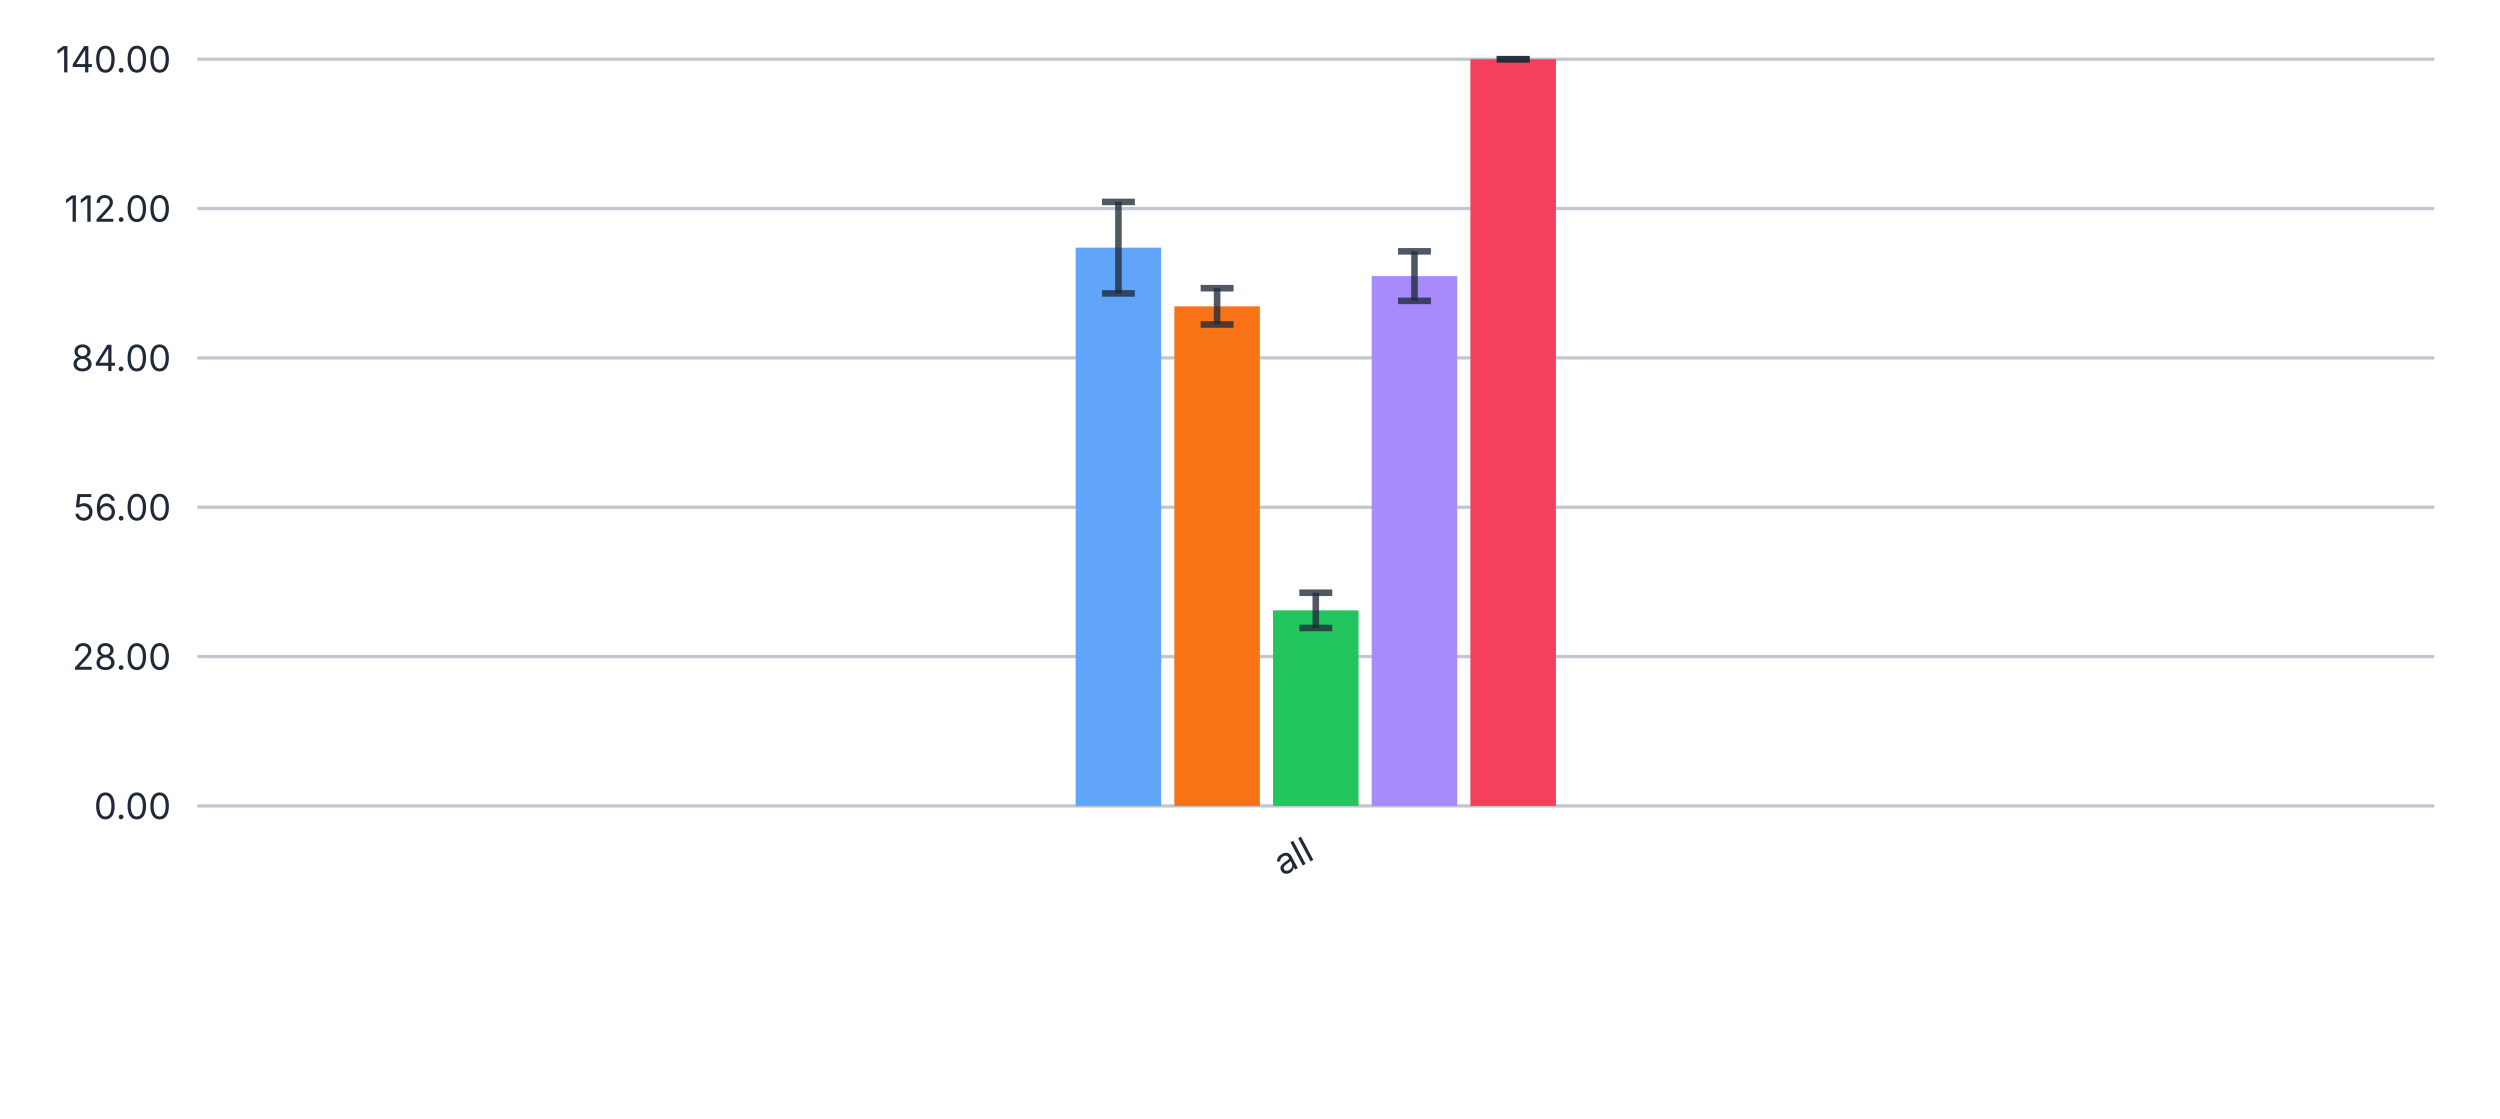
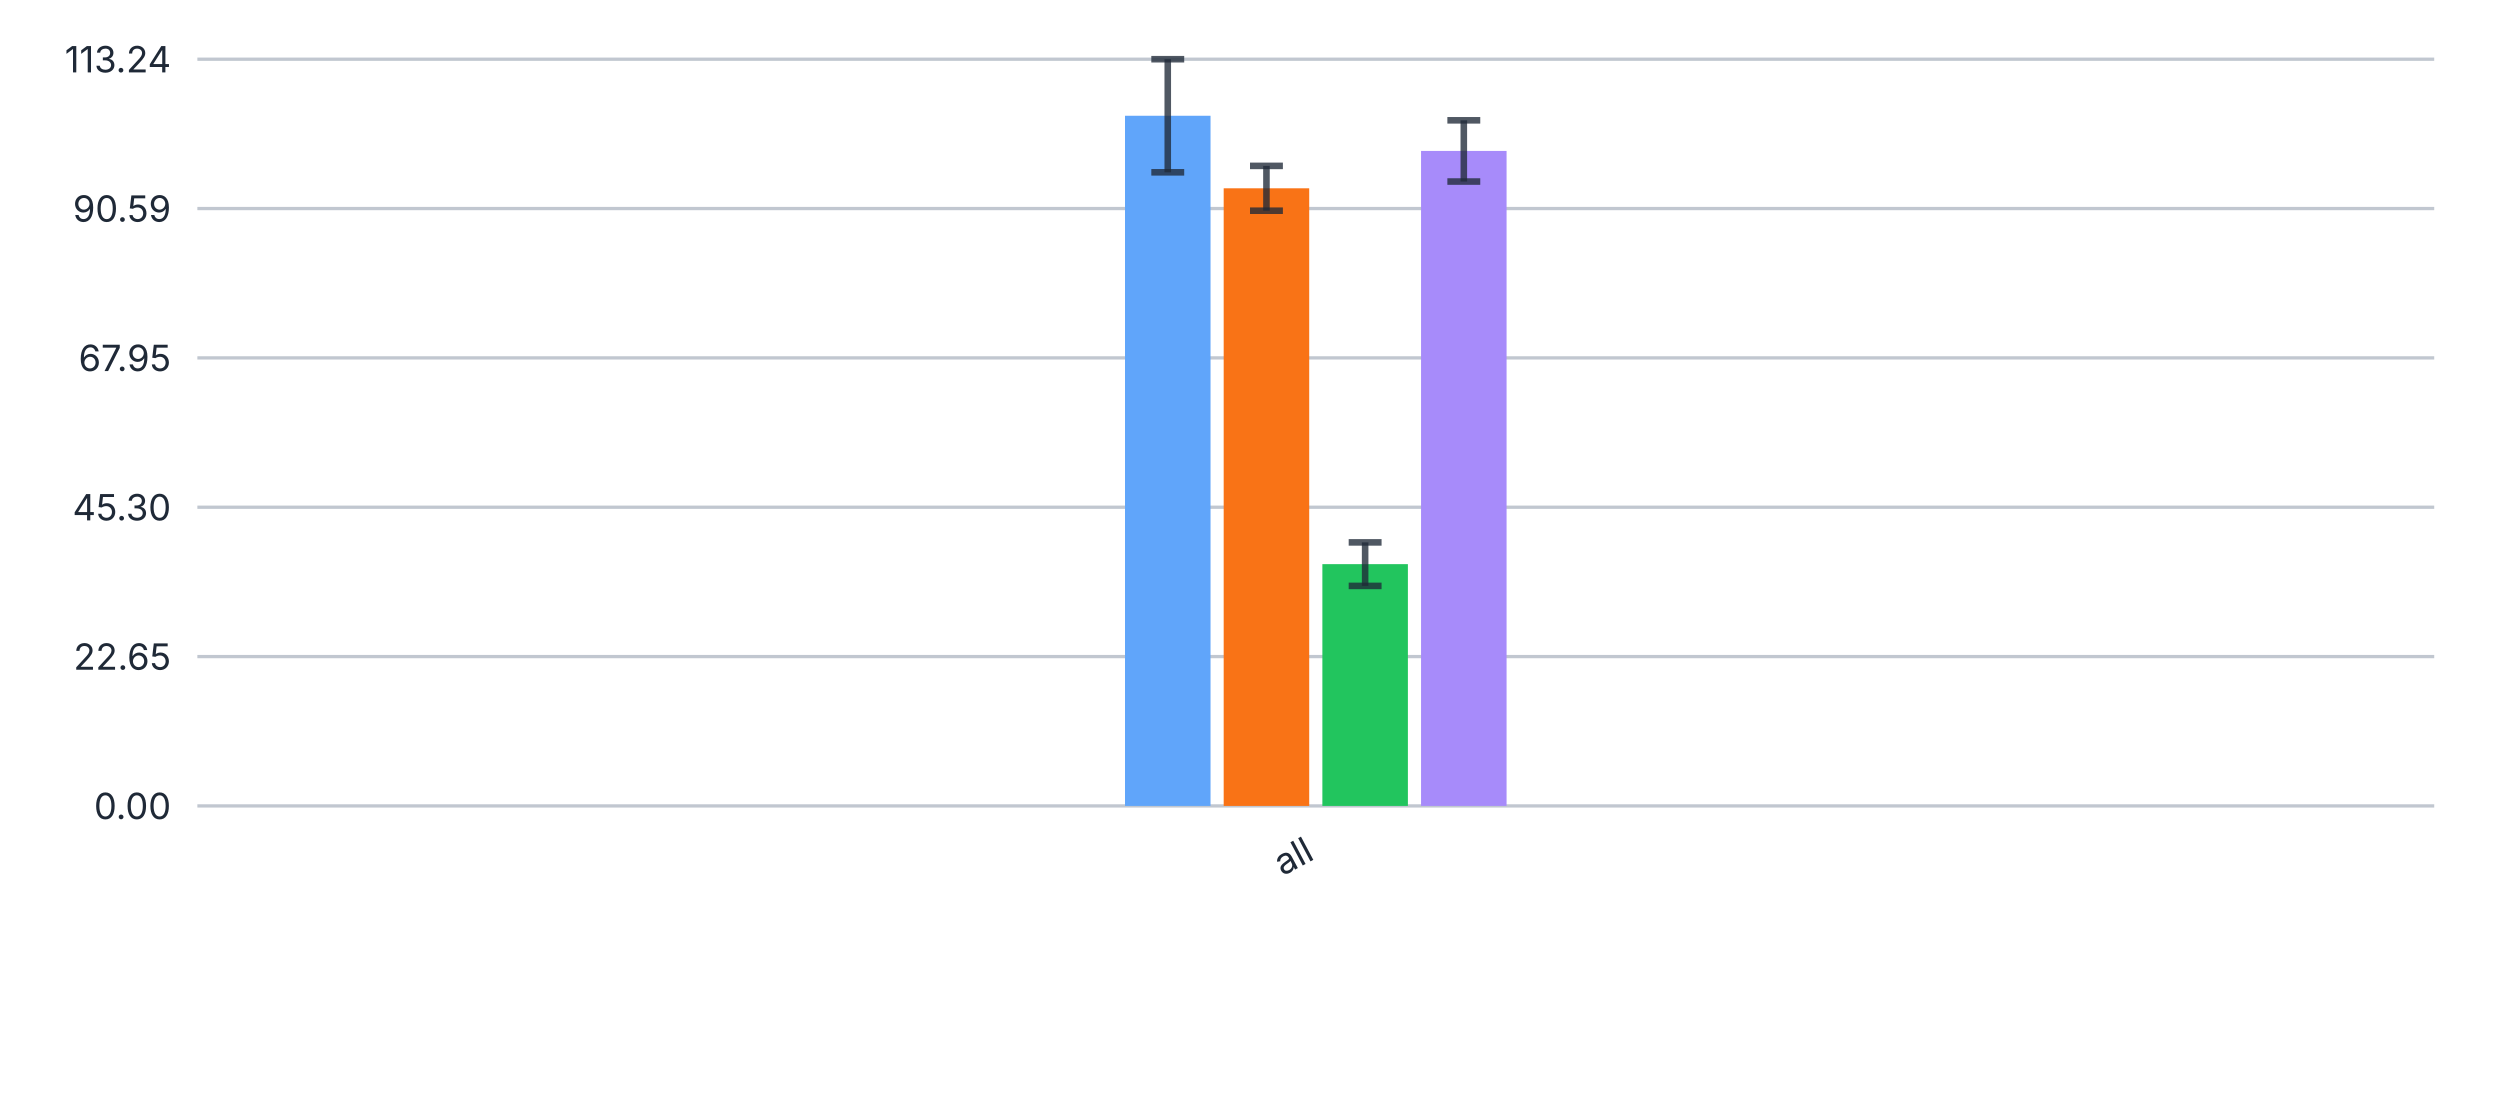
<svg xmlns="http://www.w3.org/2000/svg" width="760" height="340" viewBox="0 0 760 340" style="color: rgb(31, 41, 55); font-family: Inter, Arial, sans-serif; background-color: rgba(0, 0, 0, 0);">
  <rect x="0" y="0" width="760" height="340" fill="rgb(255, 255, 255)" />
  <g transform="translate(0, 0)">
    <line x1="60" x2="740" y1="245" y2="245" stroke="#64748b66" stroke-width="1" />
    <text x="52" y="249" text-anchor="end" fill="currentColor" font-size="11">0.00</text>
    <line x1="60" x2="740" y1="199.6" y2="199.6" stroke="#64748b66" stroke-width="1" />
-     <text x="52" y="203.6" text-anchor="end" fill="currentColor" font-size="11">28.00</text>
+     <text x="52" y="203.6" text-anchor="end" fill="currentColor" font-size="11">22.65</text>
    <line x1="60" x2="740" y1="154.2" y2="154.2" stroke="#64748b66" stroke-width="1" />
-     <text x="52" y="158.2" text-anchor="end" fill="currentColor" font-size="11">56.00</text>
+     <text x="52" y="158.2" text-anchor="end" fill="currentColor" font-size="11">45.30</text>
    <line x1="60" x2="740" y1="108.8" y2="108.8" stroke="#64748b66" stroke-width="1" />
-     <text x="52" y="112.8" text-anchor="end" fill="currentColor" font-size="11">84.00</text>
+     <text x="52" y="112.8" text-anchor="end" fill="currentColor" font-size="11">67.95</text>
    <line x1="60" x2="740" y1="63.4" y2="63.4" stroke="#64748b66" stroke-width="1" />
-     <text x="52" y="67.4" text-anchor="end" fill="currentColor" font-size="11">112.00</text>
+     <text x="52" y="67.4" text-anchor="end" fill="currentColor" font-size="11">90.59</text>
    <line x1="60" x2="740" y1="18" y2="18" stroke="#64748b66" stroke-width="1" />
-     <text x="52" y="22" text-anchor="end" fill="currentColor" font-size="11">140.00</text>
-     <rect x="327" y="75.29" width="26" height="169.71" fill="#60a5fa" style="cursor: crosshair;" />
-     <line x1="340" x2="340" y1="61.384" y2="89.197" stroke="currentColor" stroke-opacity="0.78" stroke-width="2" />
-     <line x1="335" x2="345" y1="61.384" y2="61.384" stroke="currentColor" stroke-opacity="0.78" stroke-width="2" />
-     <line x1="335" x2="345" y1="89.197" y2="89.197" stroke="currentColor" stroke-opacity="0.78" stroke-width="2" />
-     <rect x="357" y="93.126" width="26" height="151.874" fill="#f97316" style="cursor: crosshair;" />
-     <line x1="370" x2="370" y1="87.614" y2="98.638" stroke="currentColor" stroke-opacity="0.78" stroke-width="2" />
-     <line x1="365" x2="375" y1="87.614" y2="87.614" stroke="currentColor" stroke-opacity="0.78" stroke-width="2" />
-     <line x1="365" x2="375" y1="98.638" y2="98.638" stroke="currentColor" stroke-opacity="0.78" stroke-width="2" />
-     <rect x="387" y="185.548" width="26" height="59.452" fill="#22c55e" style="cursor: crosshair;" />
-     <line x1="400" x2="400" y1="180.197" y2="190.898" stroke="currentColor" stroke-opacity="0.78" stroke-width="2" />
-     <line x1="395" x2="405" y1="180.197" y2="180.197" stroke="currentColor" stroke-opacity="0.78" stroke-width="2" />
-     <line x1="395" x2="405" y1="190.898" y2="190.898" stroke="currentColor" stroke-opacity="0.78" stroke-width="2" />
-     <rect x="417" y="83.938" width="26" height="161.062" fill="#a78bfa" style="cursor: crosshair;" />
-     <line x1="430" x2="430" y1="76.41" y2="91.466" stroke="currentColor" stroke-opacity="0.78" stroke-width="2" />
-     <line x1="425" x2="435" y1="76.41" y2="76.41" stroke="currentColor" stroke-opacity="0.78" stroke-width="2" />
-     <line x1="425" x2="435" y1="91.466" y2="91.466" stroke="currentColor" stroke-opacity="0.78" stroke-width="2" />
-     <rect x="447" y="18" width="26" height="227" fill="#f43f5e" style="cursor: crosshair;" />
-     <line x1="460" x2="460" y1="18" y2="18" stroke="currentColor" stroke-opacity="0.78" stroke-width="2" />
-     <line x1="455" x2="465" y1="18" y2="18" stroke="currentColor" stroke-opacity="0.78" stroke-width="2" />
-     <line x1="455" x2="465" y1="18" y2="18" stroke="currentColor" stroke-opacity="0.78" stroke-width="2" />
+     <text x="52" y="22" text-anchor="end" fill="currentColor" font-size="11">113.24</text>
+     <rect x="342" y="35.192" width="26" height="209.808" fill="#60a5fa" style="cursor: crosshair;" />
+     <line x1="355" x2="355" y1="18" y2="52.384" stroke="currentColor" stroke-opacity="0.78" stroke-width="2" />
+     <line x1="350" x2="360" y1="18" y2="18" stroke="currentColor" stroke-opacity="0.78" stroke-width="2" />
+     <line x1="350" x2="360" y1="52.384" y2="52.384" stroke="currentColor" stroke-opacity="0.78" stroke-width="2" />
+     <rect x="372" y="57.242" width="26" height="187.758" fill="#f97316" style="cursor: crosshair;" />
+     <line x1="385" x2="385" y1="50.428" y2="64.056" stroke="currentColor" stroke-opacity="0.78" stroke-width="2" />
+     <line x1="380" x2="390" y1="50.428" y2="50.428" stroke="currentColor" stroke-opacity="0.78" stroke-width="2" />
+     <line x1="380" x2="390" y1="64.056" y2="64.056" stroke="currentColor" stroke-opacity="0.78" stroke-width="2" />
+     <rect x="402" y="171.5" width="26" height="73.5" fill="#22c55e" style="cursor: crosshair;" />
+     <line x1="415" x2="415" y1="164.886" y2="178.115" stroke="currentColor" stroke-opacity="0.78" stroke-width="2" />
+     <line x1="410" x2="420" y1="164.886" y2="164.886" stroke="currentColor" stroke-opacity="0.78" stroke-width="2" />
+     <line x1="410" x2="420" y1="178.115" y2="178.115" stroke="currentColor" stroke-opacity="0.78" stroke-width="2" />
+     <rect x="432" y="45.883" width="26" height="199.117" fill="#a78bfa" style="cursor: crosshair;" />
+     <line x1="445" x2="445" y1="36.576" y2="55.189" stroke="currentColor" stroke-opacity="0.78" stroke-width="2" />
+     <line x1="440" x2="450" y1="36.576" y2="36.576" stroke="currentColor" stroke-opacity="0.78" stroke-width="2" />
+     <line x1="440" x2="450" y1="55.189" y2="55.189" stroke="currentColor" stroke-opacity="0.78" stroke-width="2" />
    <text x="400" y="261" transform="rotate(-28 400 261)" text-anchor="end" fill="currentColor" font-size="11">all</text>
  </g>
</svg>
